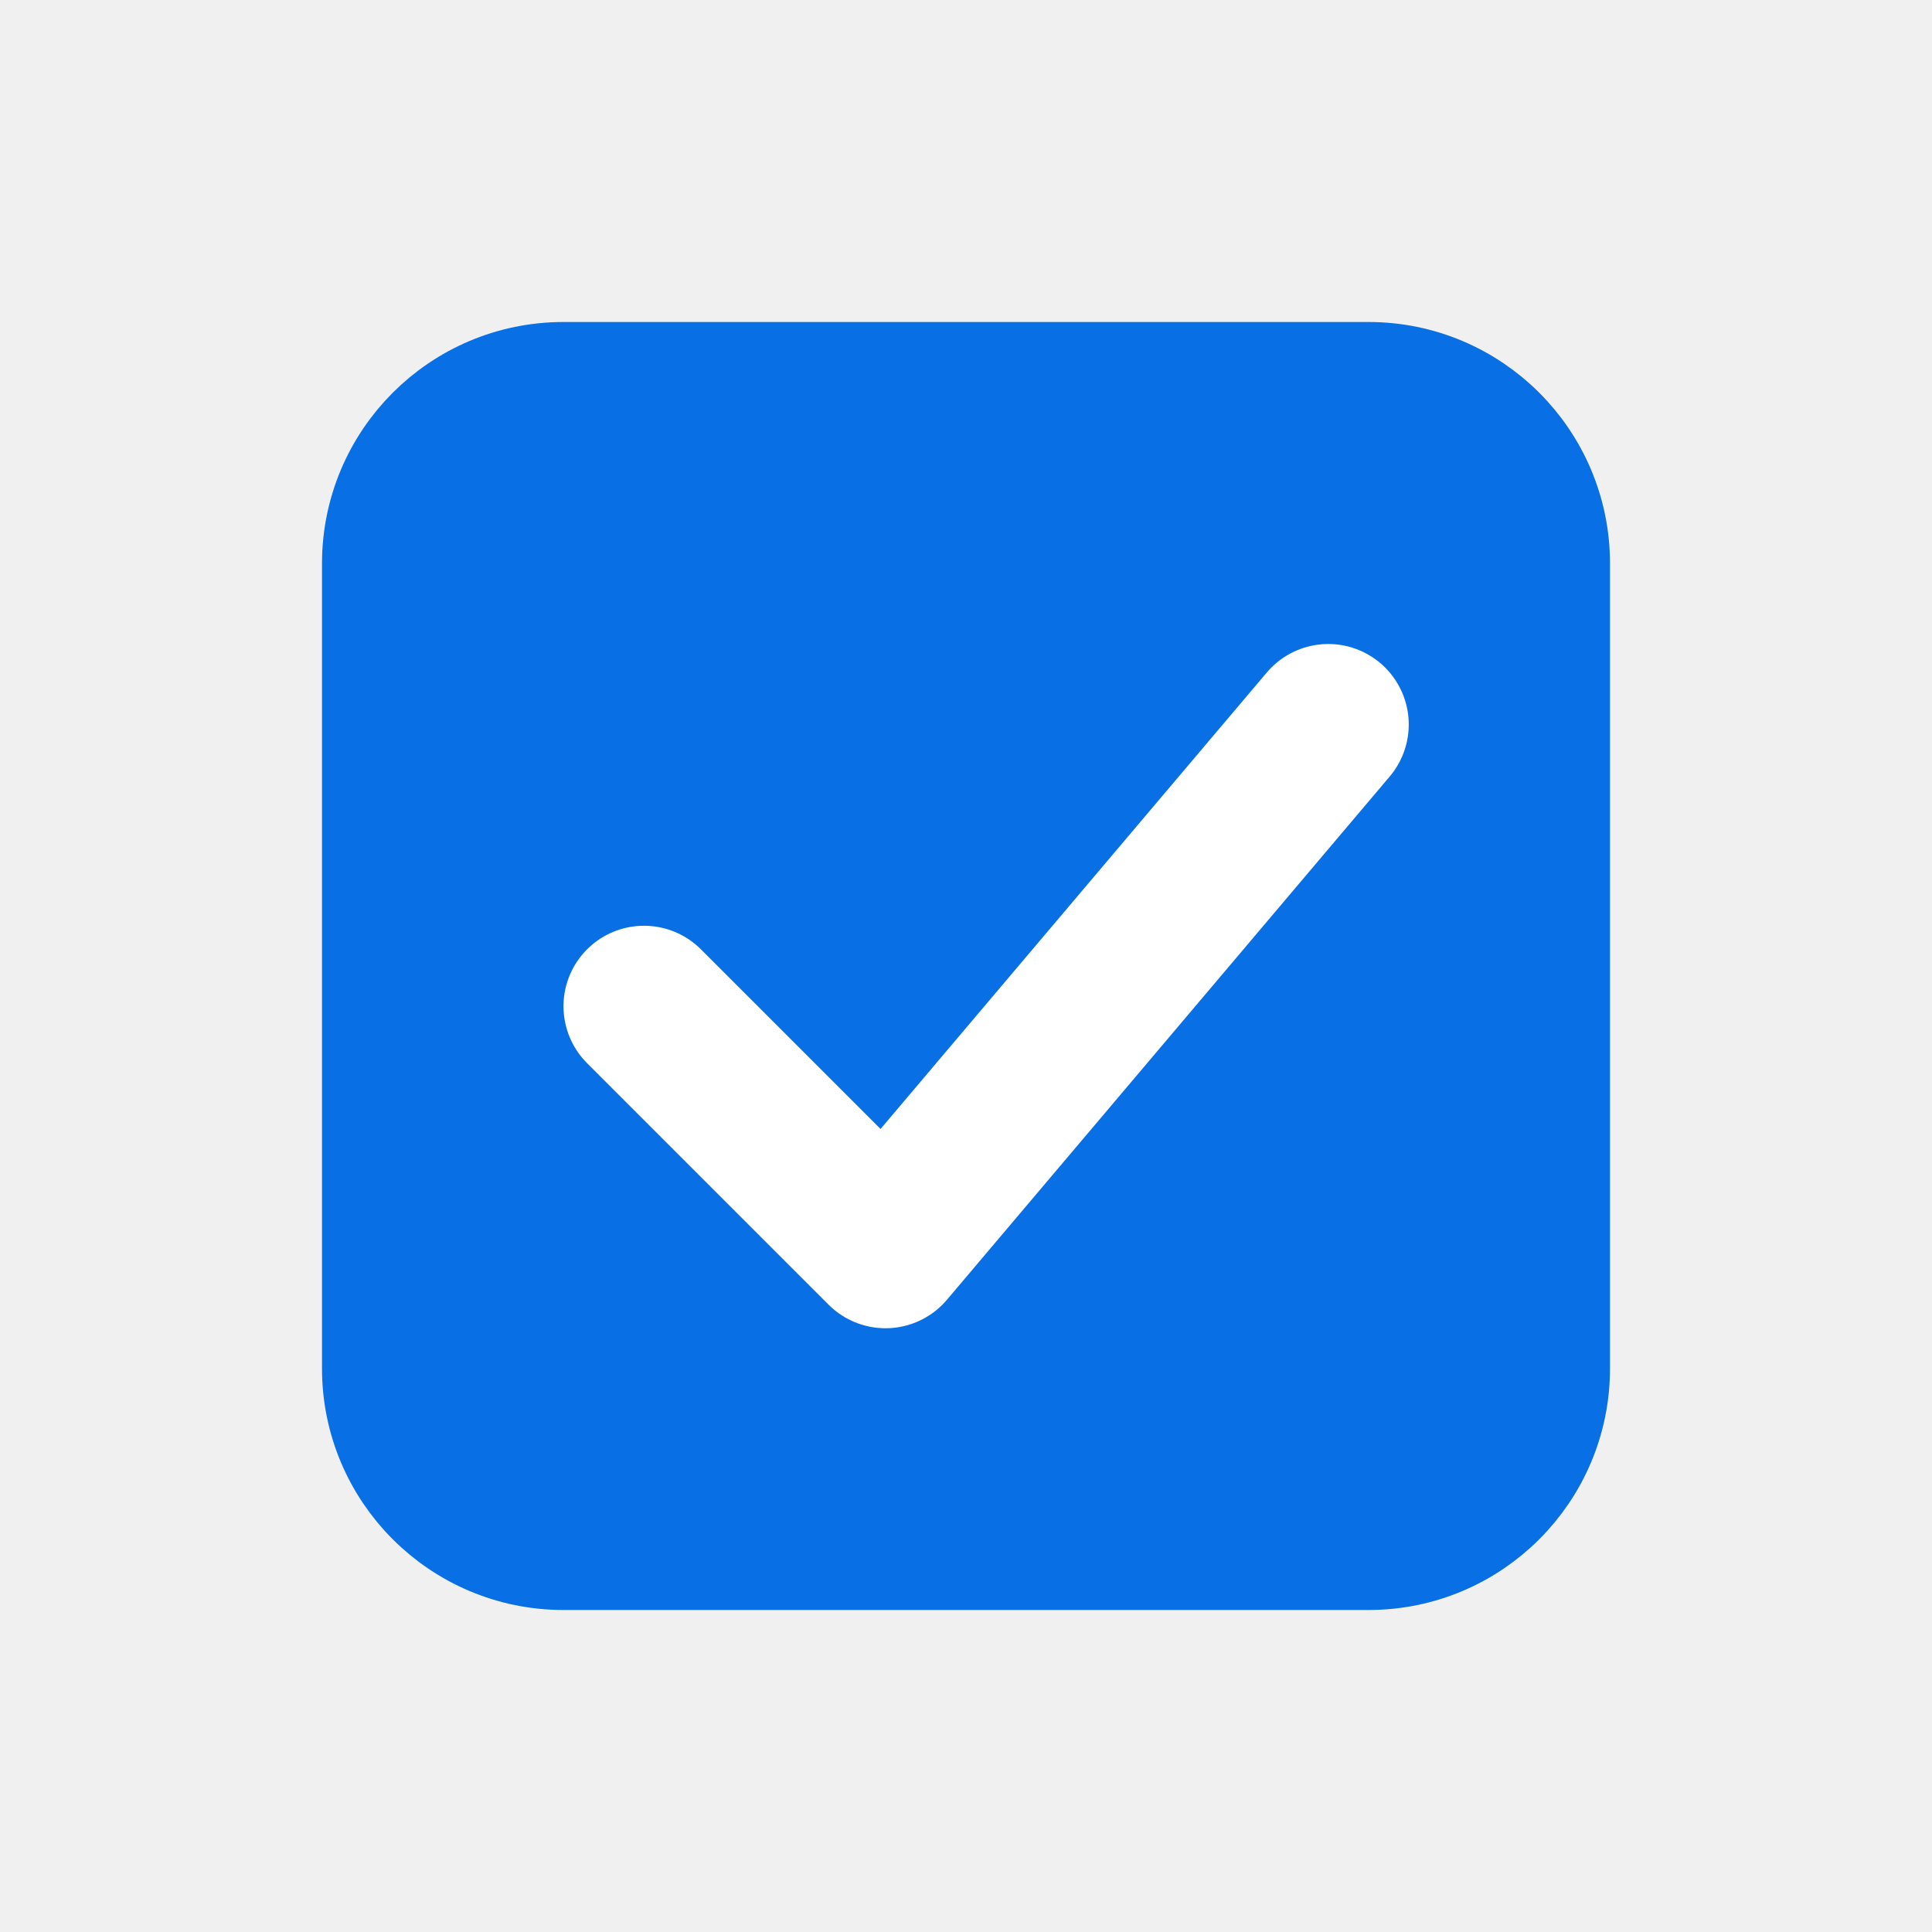
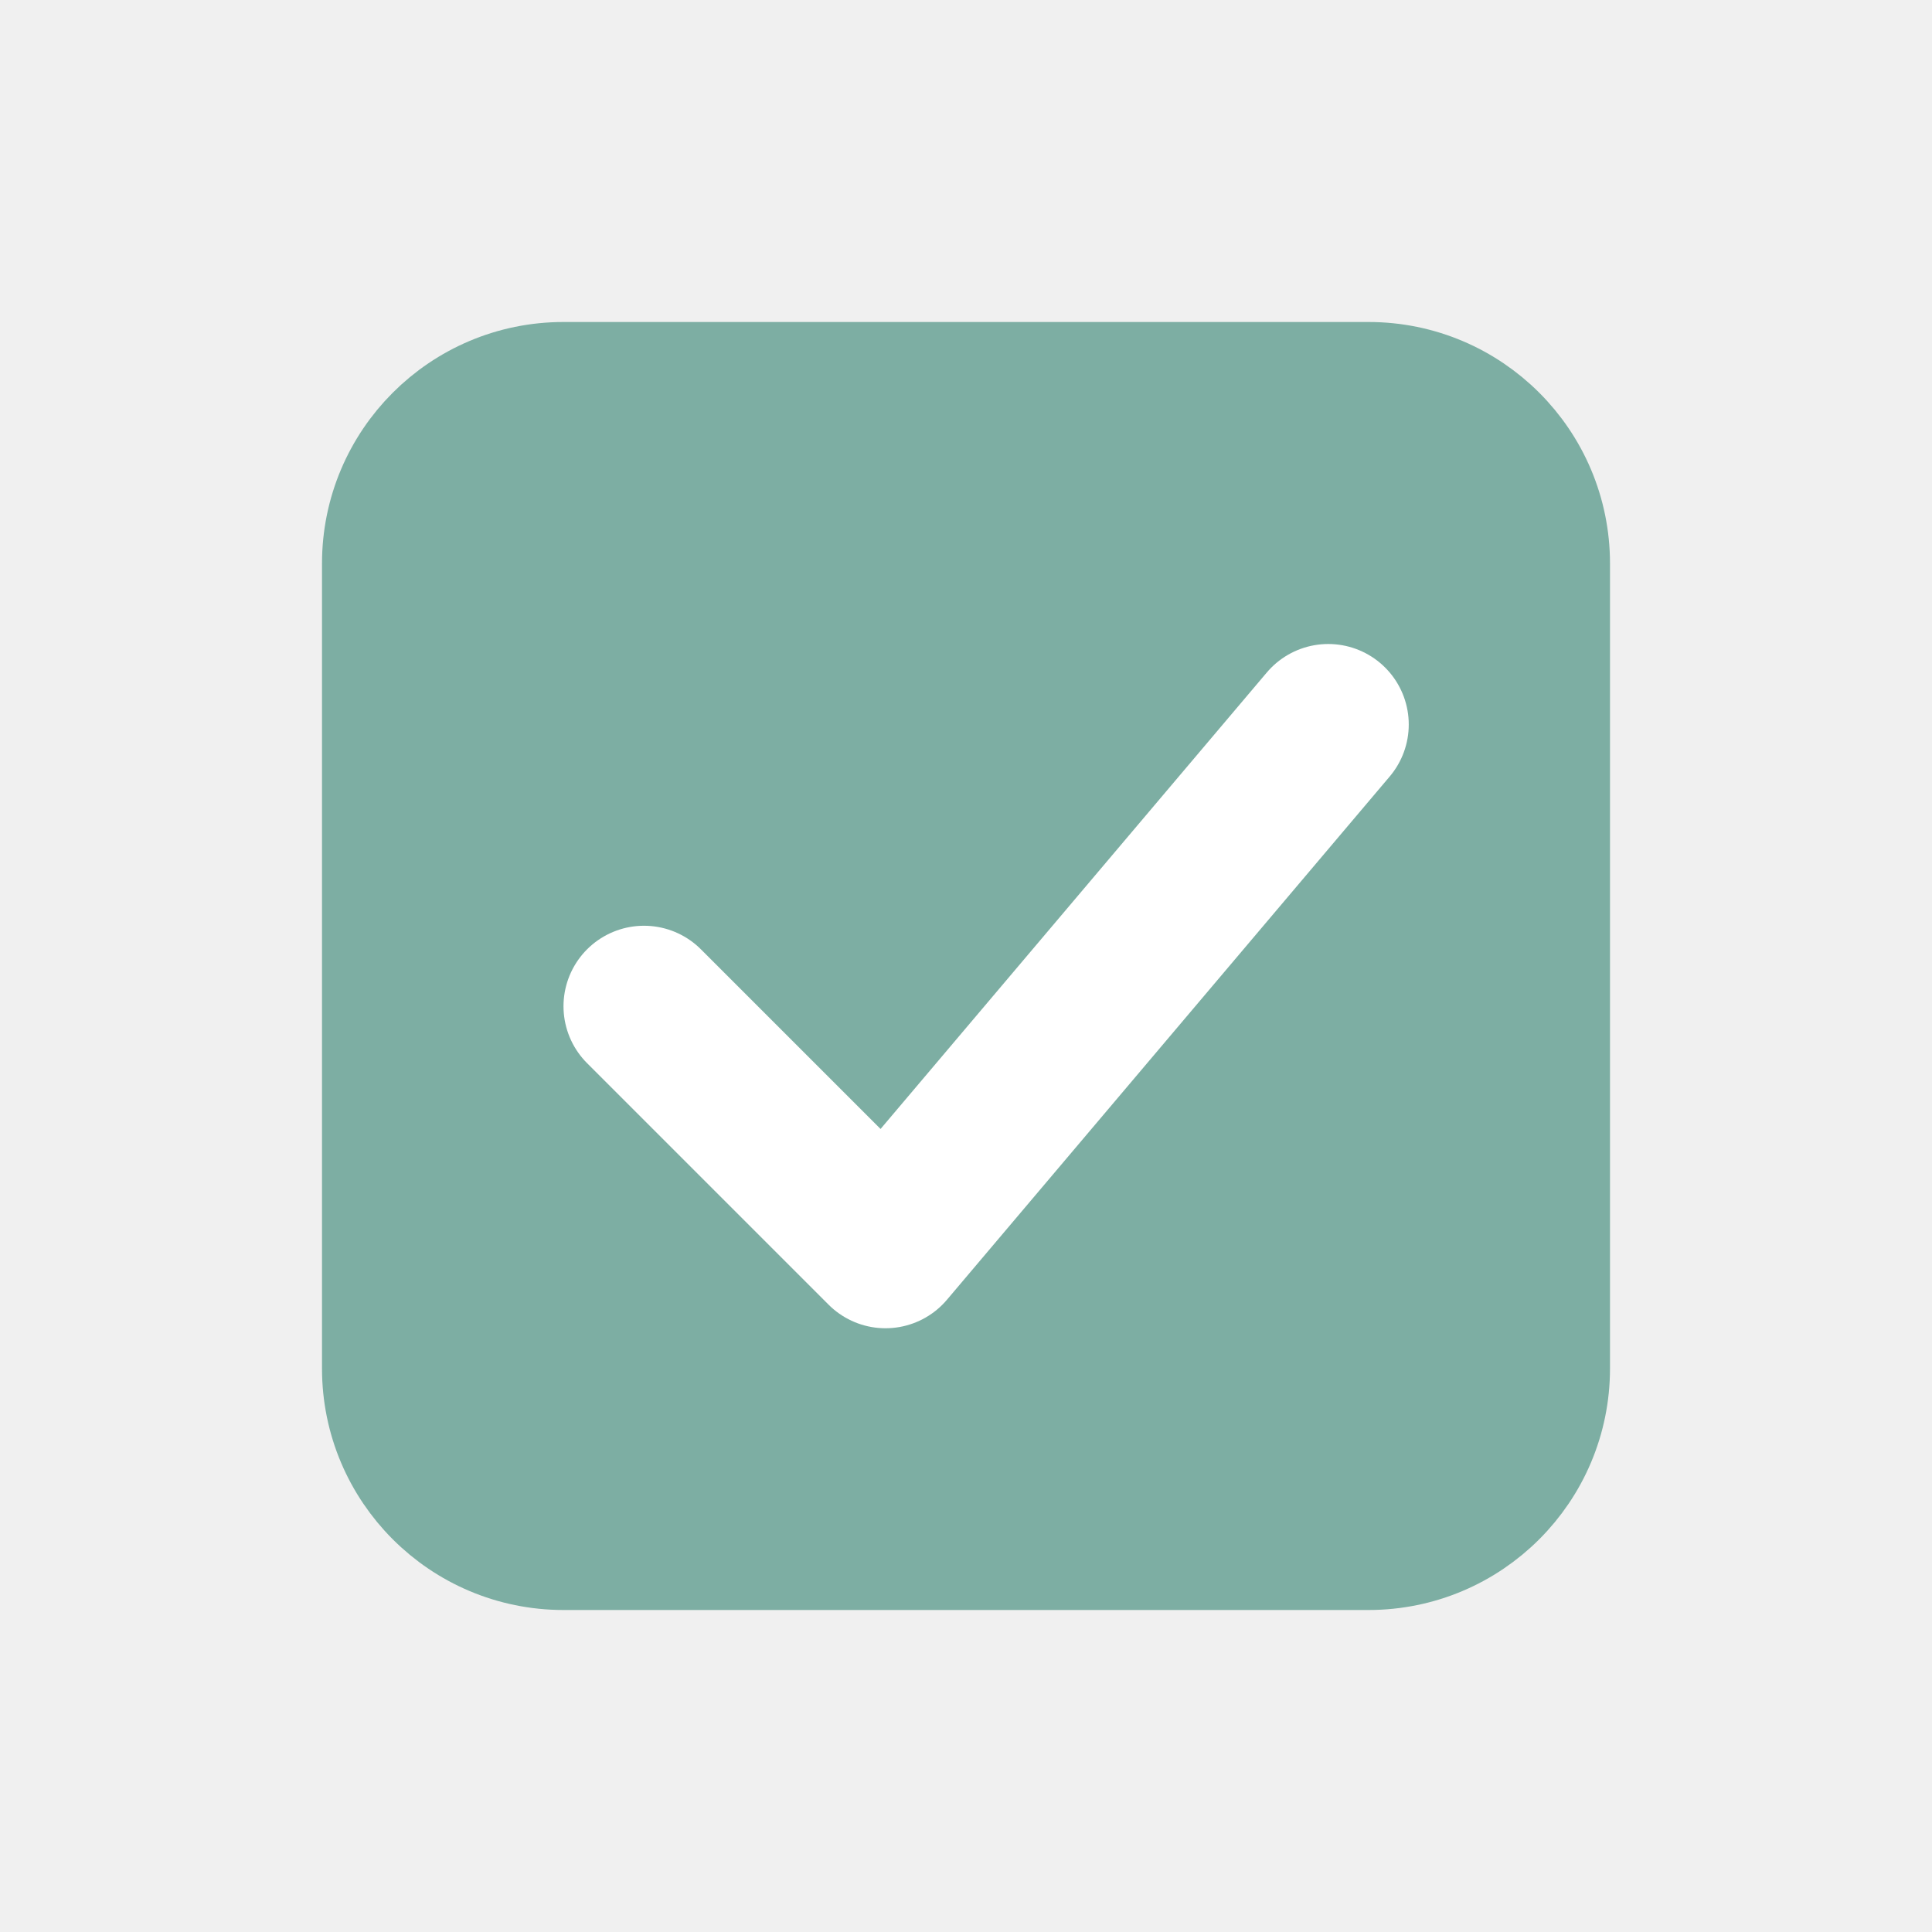
<svg xmlns="http://www.w3.org/2000/svg" width="24" height="24" viewBox="0 0 24 24" fill="none">
-   <rect id="Checkbox.Background.Selected_Checkbox.Border.Selected" x="4.5" y="4.5" width="15" height="15" rx="2.5" fill="#0870E4" stroke="#0870E4" />
+   <rect id="Checkbox.Background.Selected_Checkbox.Border.Selected" x="4.5" y="4.5" width="15" height="15" rx="2.5" fill="#7DAEA3" stroke="#7DAEA3" />
  <path id="Checkbox.Foreground.Selected" d="M8 12.5L11 15.5L16.5 9" stroke="white" stroke-width="2" stroke-linecap="round" stroke-linejoin="round" />
</svg>
